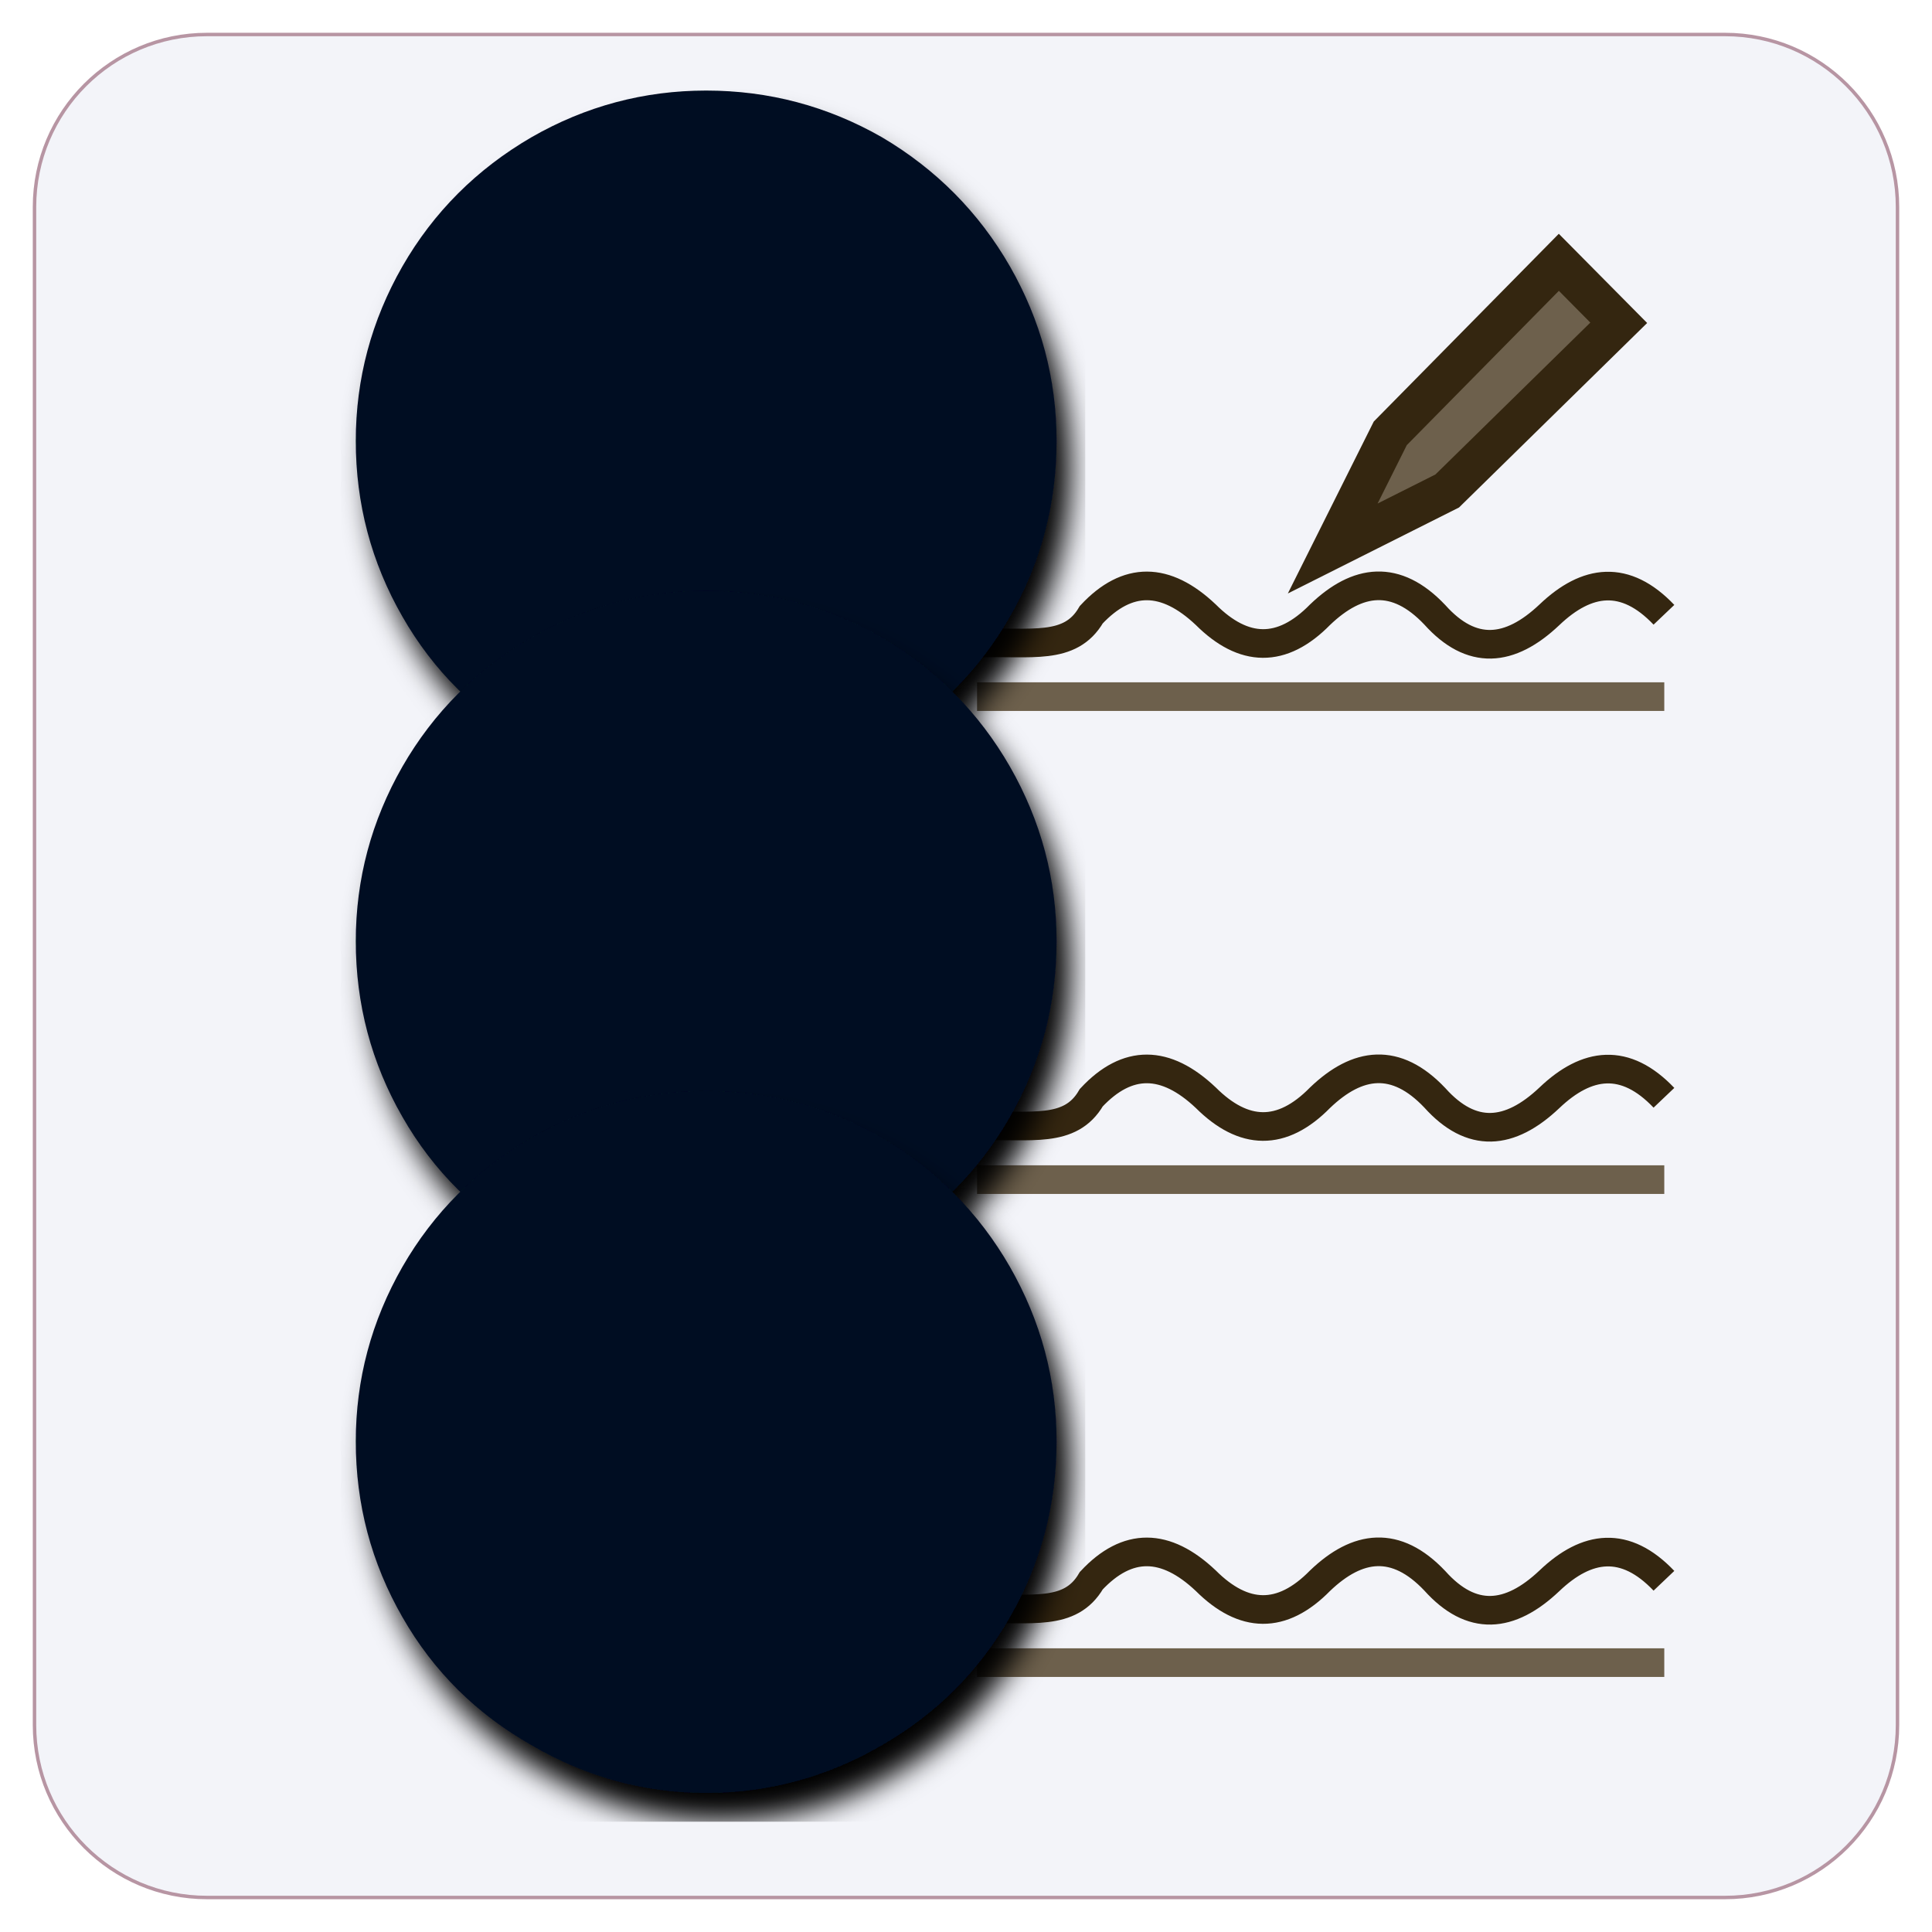
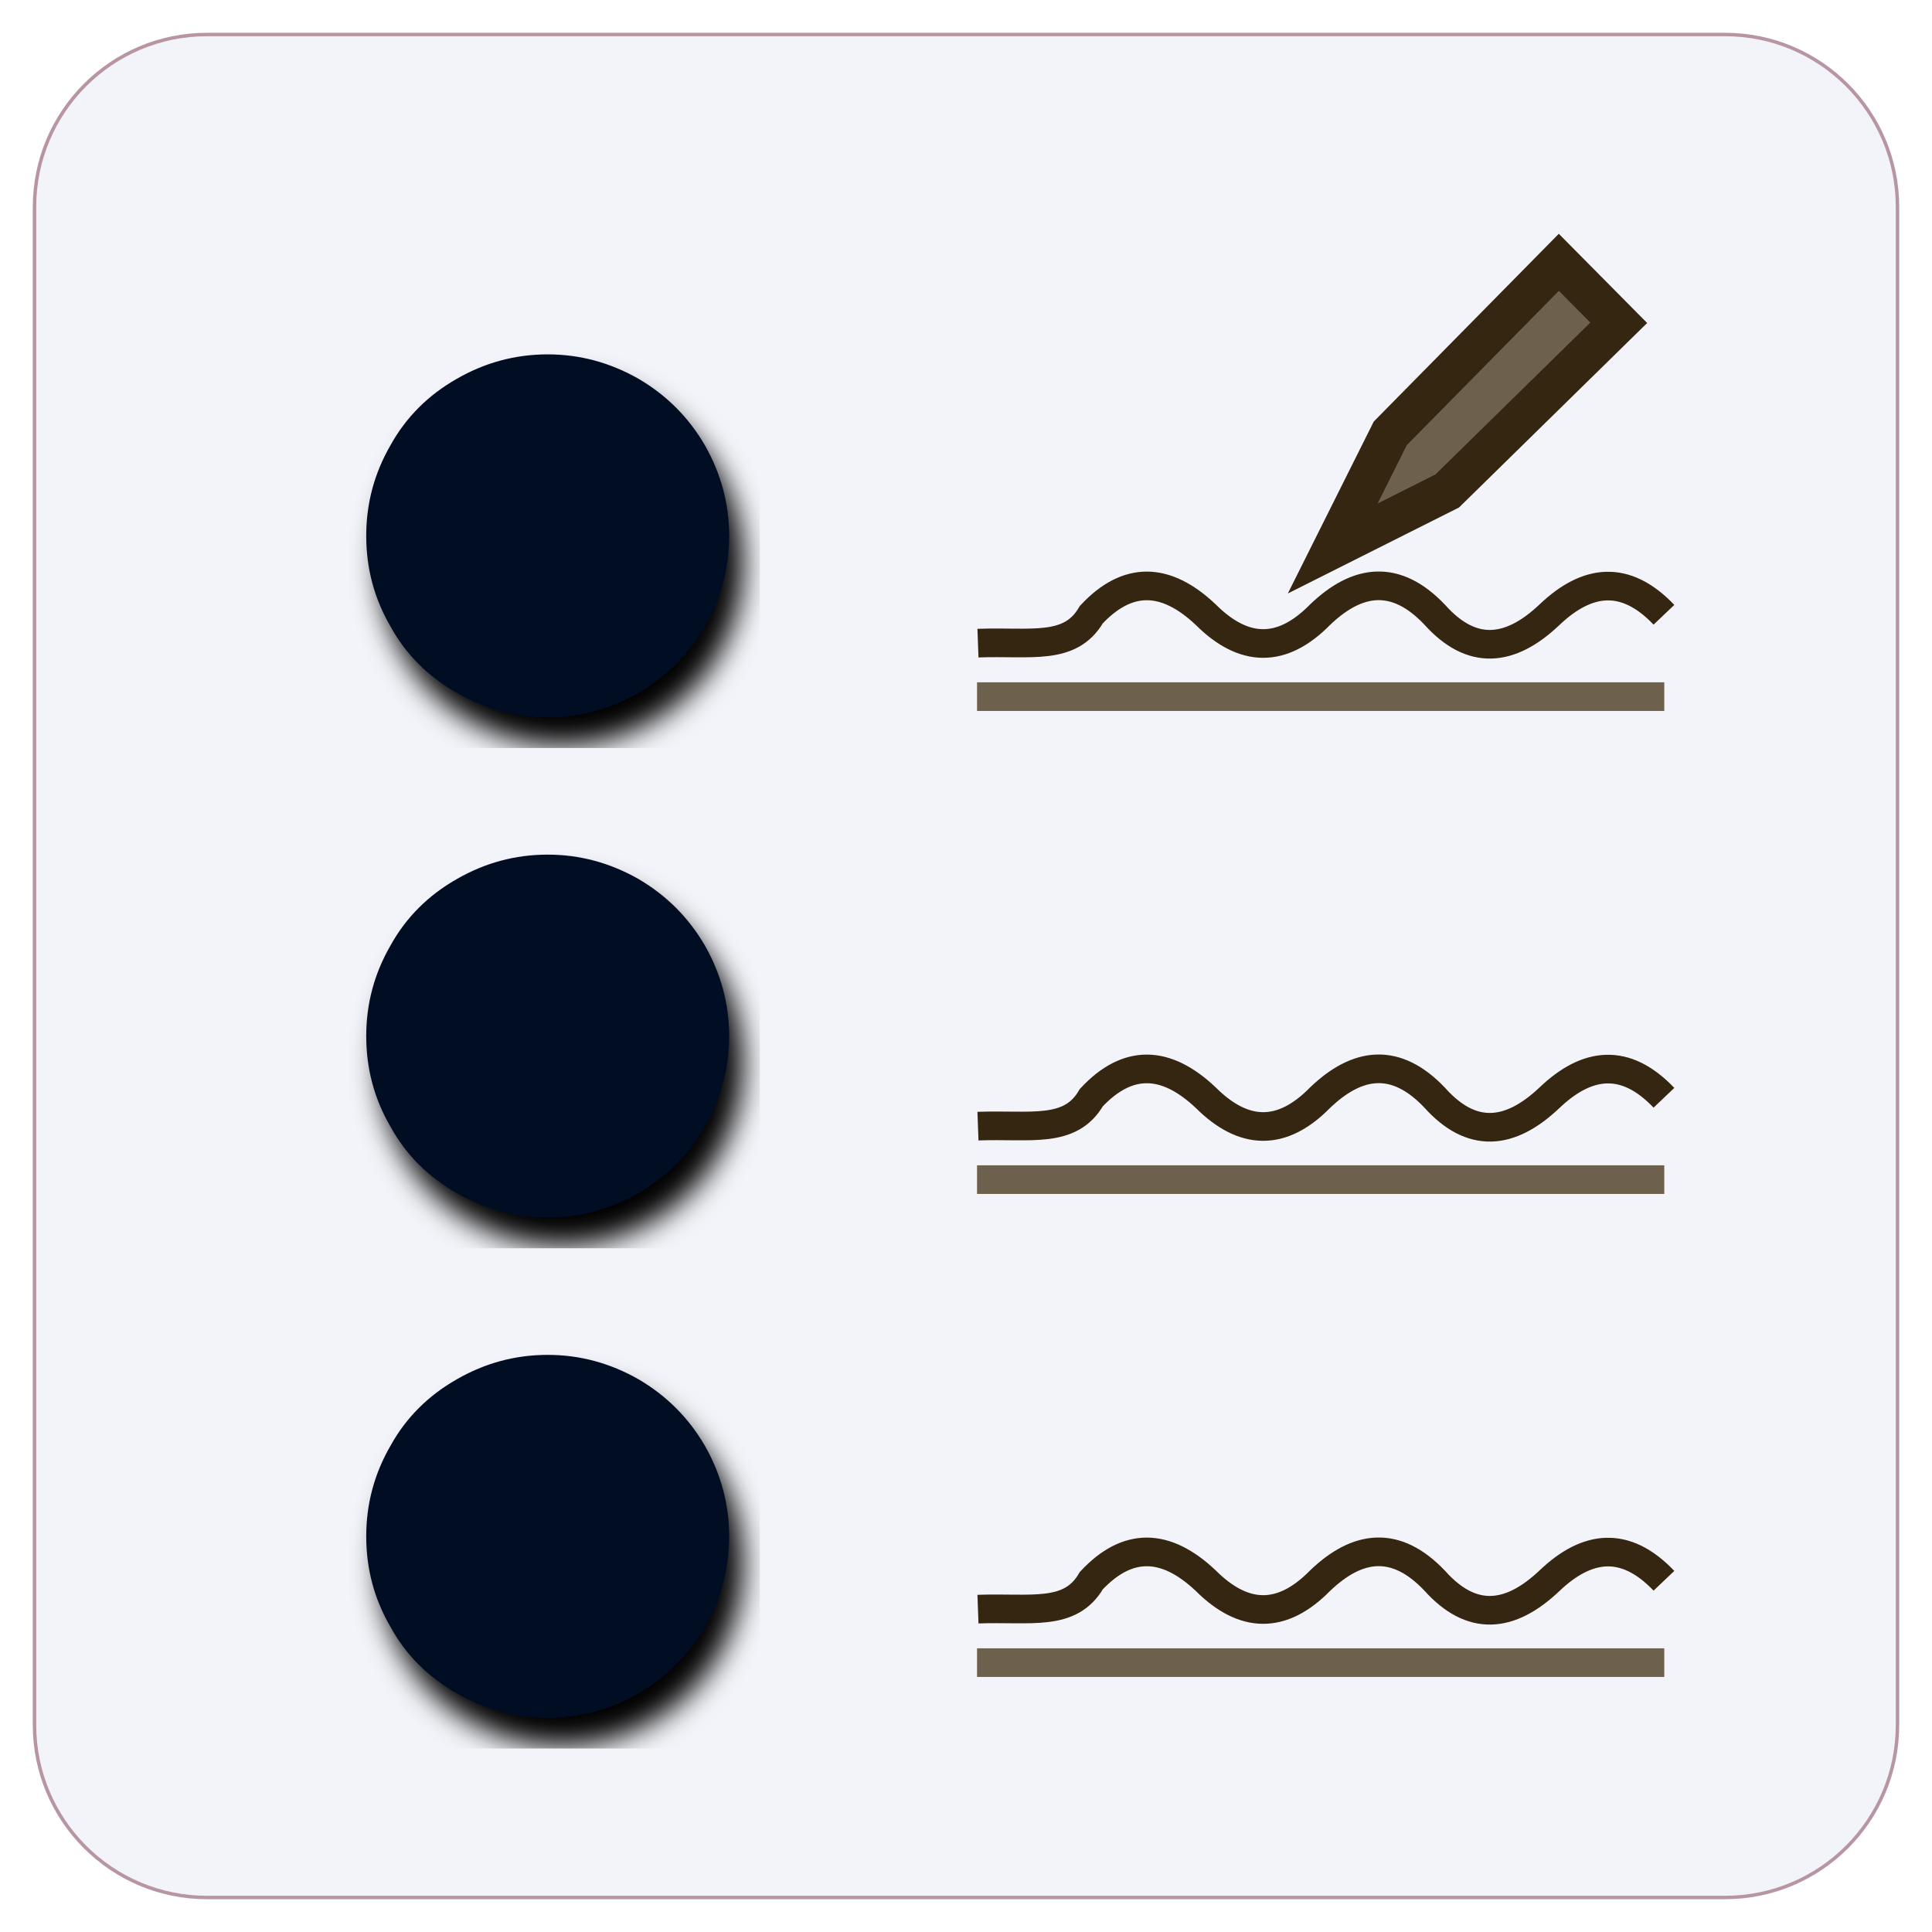
<svg xmlns="http://www.w3.org/2000/svg" id="disc_28x28" viewBox="0 0 28 28">
  <defs>
    <filter id="shadow_1">
      <feDropShadow stdDeviation="0.2" dy="0.4" dx="0.2" />
    </filter>
    <style>
			*:not(rect){ 
- 				border: 0.001rem solid transparent;
- 				height: 1.75rem;
- 				width: 1.75rem;
+ 				border: 0.001em solid transparent;
+ 				height: 1.75em;
+ 				width: 1.75em;
			}
			.base-style{
				fill: none;
				fill-rule:evenodd;
				stroke:#000000;
				stroke-width:2px;
				stroke-linecap:butt;
				stroke-linejoin:miter;
				stroke-opacity:1; 
			}
			.style-1{
				fill:#f3f4f9;
				stroke:#b795a3;
				stroke-width:0.05px;
			}
			.style-2{
				fill:#6d604c;
				stroke:#6d604c;
				stroke-width: 0.5px;
			}
			.style-3{
				fill:#6d604c;
				stroke:#342610;
				stroke-width:0.7px;
			}
			.style-4{
				fill:none;
				stroke:#342610;
				stroke-width:0.5px;
			}
			.text-style{
- 				font-size: 0.56rem;
+ 				font-size: 0.56em;
				font-family:Tahoma;
				fill: #020824;
				stroke: #020824;
- 				stroke-width:0.02rem;
+ 				stroke-width:0.02em;
				filter:url(#shadow_1);
			}
		</style>
  </defs>
  <g>
    <path d="M0 0h28v28H0z" stroke="none" fill="none" />
    <rect class="base-style style-1" x=".5" y=".5" width="27" height="27" rx="2.5" />
    <g transform="translate(11.0,-7.0) scale(0.83)">
      <path class="base-style style-3" d="m 10.018,18.011 1.005,-2.011 2.943,-2.986 1.046,1.056 -2.995,2.937 z" />
    </g>
    <g transform="translate(12.5,-7.5) scale(0.83)">
      <path class="base-style style-4" d="m 2.016,20.266 c 0.921,-0.034 1.61,0.139 1.979,-0.497 0.631,-0.675 1.297,-0.664 1.999,3.85e-4 0.662,0.66 1.327,0.681 1.995,3.85e-4 0.657,-0.63 1.326,-0.714 2.003,3.86e-4 0.641,0.716 1.309,0.658 2.003,3.86e-4 0.656,-0.625 1.324,-0.709 1.999,3.86e-4 0.628,0.657 1.296,0.645 2.003" />
      <line class="base-style style-2" x1="2" y1="21.2" x2="14" y2="21.2" />
    </g>
    <g transform="translate(12.5,-0.5) scale(0.83)">
      <path class="base-style style-4" d="m 2.016,20.266 c 0.921,-0.034 1.61,0.139 1.979,-0.497 0.631,-0.675 1.297,-0.664 1.999,3.85e-4 0.662,0.66 1.327,0.681 1.995,3.85e-4 0.657,-0.63 1.326,-0.714 2.003,3.86e-4 0.641,0.716 1.309,0.658 2.003,3.86e-4 0.656,-0.625 1.324,-0.709 1.999,3.86e-4 0.628,0.657 1.296,0.645 2.003" />
      <line class="base-style style-2" x1="2" y1="21.2" x2="14" y2="21.2" />
    </g>
    <g transform="translate(12.5,6.5) scale(0.83)">
      <path class="base-style style-4" d="m 2.016,20.266 c 0.921,-0.034 1.61,0.139 1.979,-0.497 0.631,-0.675 1.297,-0.664 1.999,3.85e-4 0.662,0.66 1.327,0.681 1.995,3.85e-4 0.657,-0.63 1.326,-0.714 2.003,3.86e-4 0.641,0.716 1.309,0.658 2.003,3.86e-4 0.656,-0.625 1.324,-0.709 1.999,3.86e-4 0.628,0.657 1.296,0.645 2.003" />
      <line class="base-style style-2" x1="2" y1="21.2" x2="14" y2="21.2" />
    </g>
    <text class="text-style" x="5.0" y="9.5">●</text>
    <text class="text-style" x="5.0" y="16.75">●</text>
    <text class="text-style" x="5.0" y="24.0">●</text>
  </g>
</svg>
